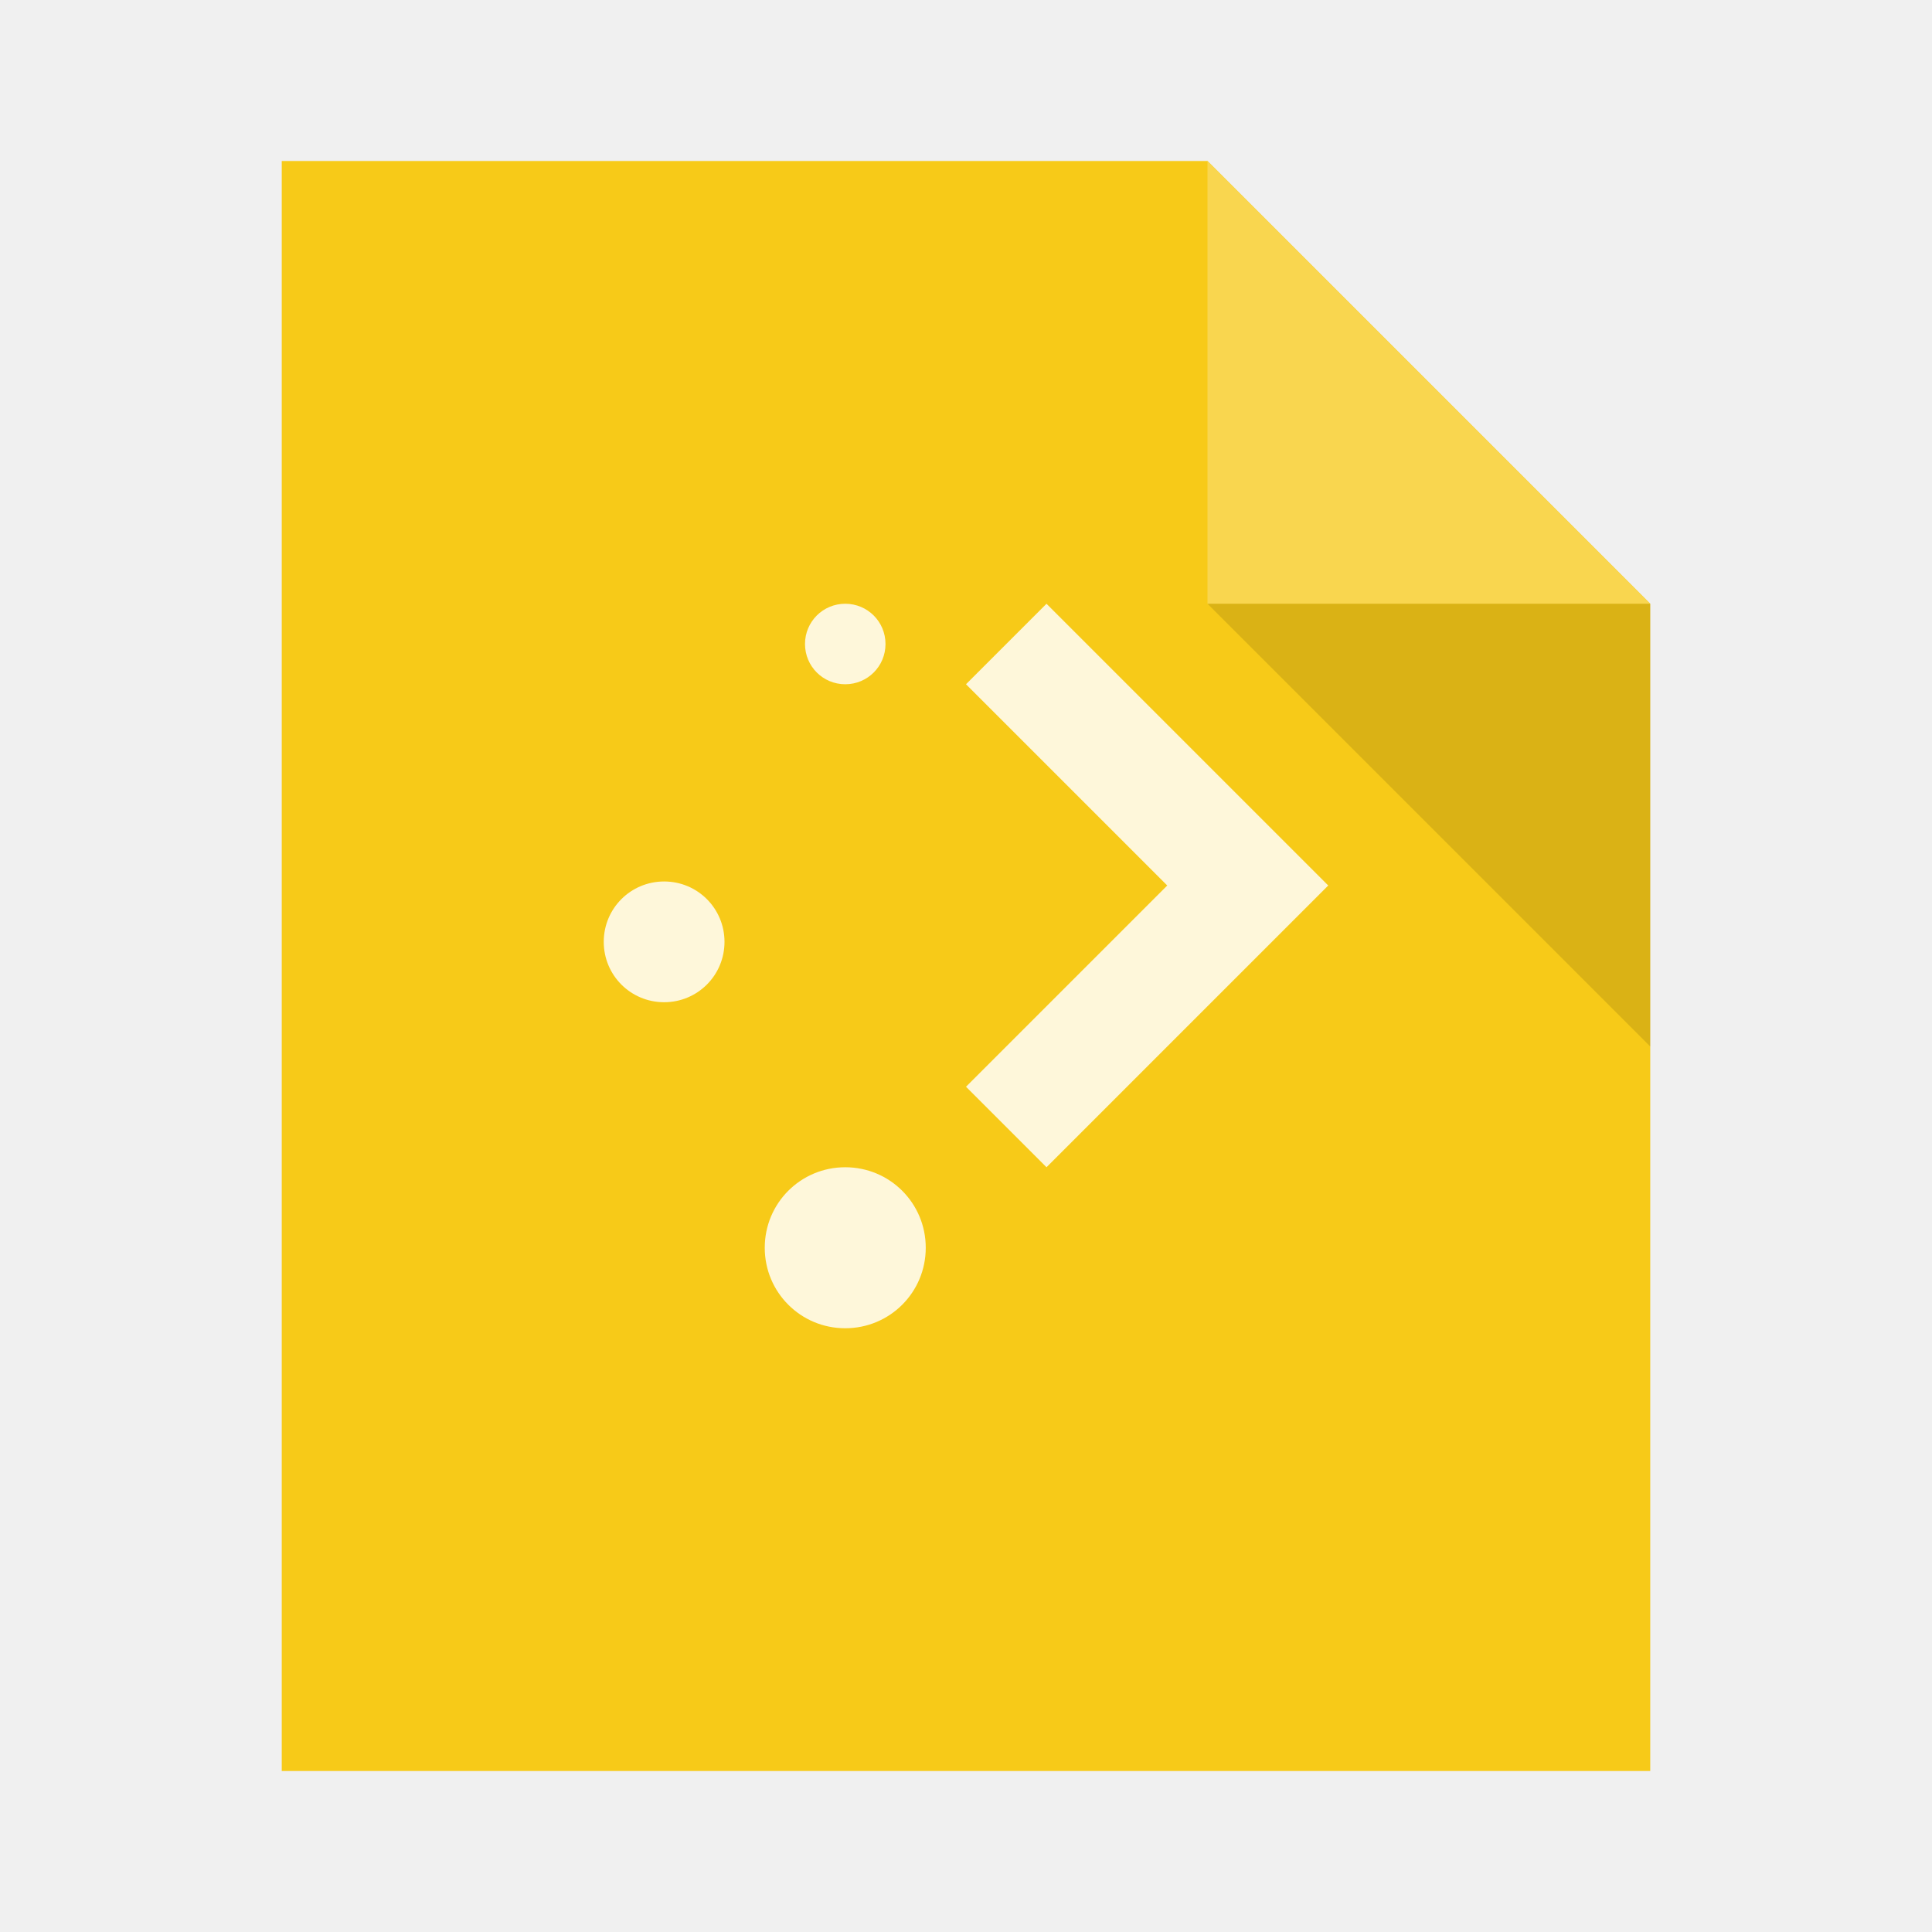
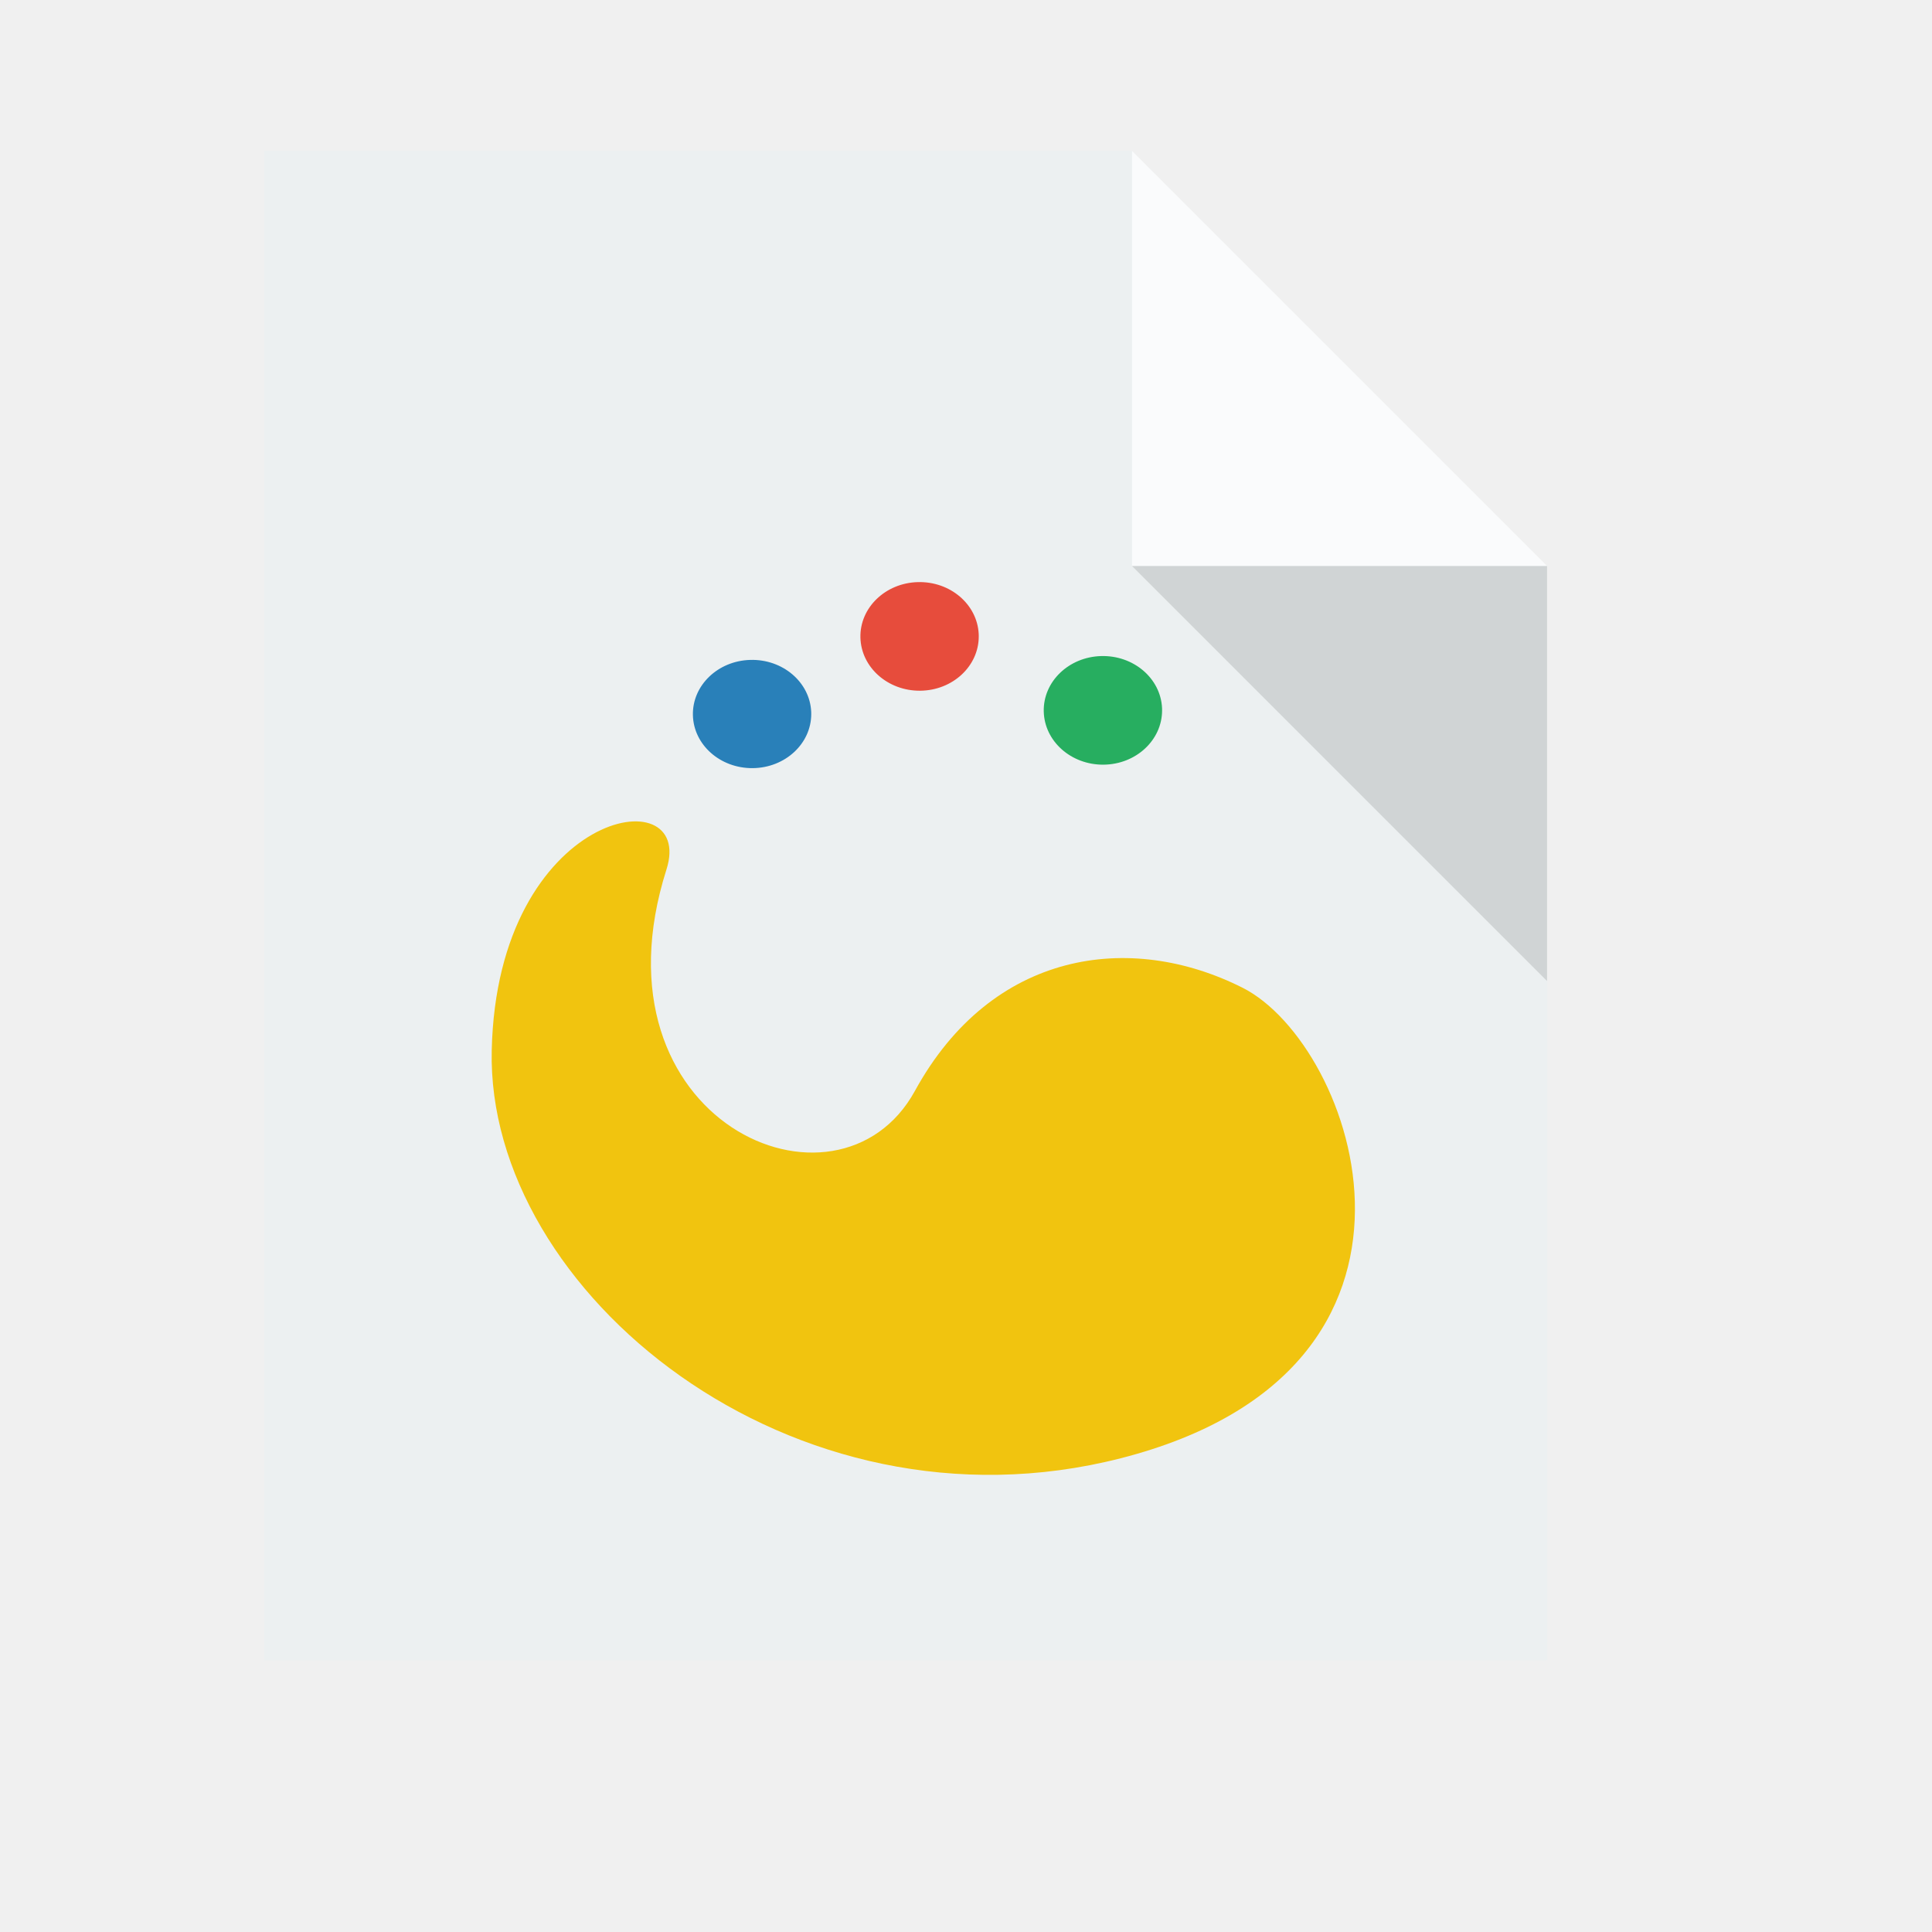
- <svg xmlns="http://www.w3.org/2000/svg" width="48" height="48" id="svg2" version="1.1">
-   <defs id="defs4" />
-   <path style="fill:#f7ca18;fill-opacity:1;stroke:none" d="m 7,4 0,40 34,0 0,-29 -11,-11 -23,0 z" id="rect4090-4" />
-   <path style="fill:#f9d64f;fill-opacity:1;stroke:none;stroke-width:0.282px;stroke-linecap:butt;stroke-linejoin:miter;stroke-opacity:1" d="m 30,4 0,11 11,0 z" id="path4151-8" />
-   <path id="path4252-7" d="m 41,26 0,-11 -11,0 z" style="fill:#000000;fill-opacity:0.118;stroke:none" />
-   <rect style="color:#000000;text-decoration:none;text-decoration-line:none;text-decoration-style:solid;text-decoration-color:#000000;clip-rule:nonzero;display:inline;overflow:visible;visibility:visible;opacity:1;isolation:auto;mix-blend-mode:normal;color-interpolation:sRGB;color-interpolation-filters:linearRGB;solid-color:#000000;solid-opacity:1;fill:#f7ca18;fill-opacity:1;fill-rule:nonzero;stroke:none;stroke-width:1;stroke-linecap:butt;stroke-linejoin:miter;stroke-miterlimit:4;stroke-dasharray:none;stroke-dashoffset:0;stroke-opacity:1;color-rendering:auto;image-rendering:auto;shape-rendering:auto;text-rendering:auto;enable-background:accumulate" id="rect4263" width="1" height="1" x="-7" y="19" ry="2.35182e-07" />
-   <rect style="color:#000000;text-decoration:none;text-decoration-line:none;text-decoration-style:solid;text-decoration-color:#000000;clip-rule:nonzero;display:inline;overflow:visible;visibility:visible;opacity:1;isolation:auto;mix-blend-mode:normal;color-interpolation:sRGB;color-interpolation-filters:linearRGB;solid-color:#000000;solid-opacity:1;fill:#f9d64f;fill-opacity:1;fill-rule:nonzero;stroke:none;stroke-width:1;stroke-linecap:butt;stroke-linejoin:miter;stroke-miterlimit:4;stroke-dasharray:none;stroke-dashoffset:0;stroke-opacity:1;color-rendering:auto;image-rendering:auto;shape-rendering:auto;text-rendering:auto;enable-background:accumulate" id="rect4263-9" width="1" height="1" x="-7" y="21" ry="2.35182e-07" />
-   <rect style="color:#000000;text-decoration:none;text-decoration-line:none;text-decoration-style:solid;text-decoration-color:#000000;clip-rule:nonzero;display:inline;overflow:visible;visibility:visible;opacity:1;isolation:auto;mix-blend-mode:normal;color-interpolation:sRGB;color-interpolation-filters:linearRGB;solid-color:#000000;solid-opacity:1;fill:#fef7da;fill-opacity:1;fill-rule:nonzero;stroke:none;stroke-width:1;stroke-linecap:butt;stroke-linejoin:miter;stroke-miterlimit:4;stroke-dasharray:none;stroke-dashoffset:0;stroke-opacity:1;color-rendering:auto;image-rendering:auto;shape-rendering:auto;text-rendering:auto;enable-background:accumulate" id="rect4263-2" width="1" height="1" x="-7" y="23" ry="2.35182e-07" />
-   <path style="color:#000000;text-decoration:none;text-decoration-line:none;text-decoration-style:solid;text-decoration-color:#000000;clip-rule:nonzero;display:inline;overflow:visible;visibility:visible;opacity:1;isolation:auto;mix-blend-mode:normal;color-interpolation:sRGB;color-interpolation-filters:linearRGB;solid-color:#000000;solid-opacity:1;fill:#fef7da;fill-opacity:1;fill-rule:nonzero;stroke:none;stroke-width:1;stroke-linecap:butt;stroke-linejoin:miter;stroke-miterlimit:4;stroke-dasharray:none;stroke-dashoffset:0;stroke-opacity:1;color-rendering:auto;image-rendering:auto;shape-rendering:auto;text-rendering:auto;enable-background:accumulate" d="m 21,15 c -0.554,0 -1,0.446 -1,1 0,0.554 0.446,1 1,1 0.554,0 1,-0.446 1,-1 0,-0.554 -0.446,-1 -1,-1 z m 5,0 -2,2 5,5 -5,5 2,2 5,-5 2,-2 -2,-2 z m -9.5,6.9 c -0.831,0 -1.5,0.669 -1.5,1.5 0,0.831 0.669,1.5 1.5,1.5 0.831,0 1.5,-0.669 1.5,-1.5 0,-0.831 -0.669,-1.5 -1.5,-1.5 z M 21,29 c -1.108,0 -2,0.892 -2,2 0,1.108 0.892,2 2,2 1.108,0 2,-0.892 2,-2 0,-1.108 -0.892,-2 -2,-2 z" id="rect4223" />
+ <svg xmlns="http://www.w3.org/2000/svg" width="38.4pt" height="38.4pt">
+   <defs />
+   <g id="layer1">
+     <path id="rect4090" transform="translate(7, 4)" fill="#ecf0f1" d="M0 0L0 40L34 40L34 11L23 0Z" />
+     <path id="path4151" transform="matrix(3.54331 0 0 3.54331 29.9999 3.99986)" fill="#ffffff" fill-opacity="0.753" d="M0 0L0 3.104L3.104 3.104Z" />
+     <path id="path4252" transform="matrix(3.54331 0 0 3.54331 29.9999 15)" fill="#000000" fill-opacity="0.118" d="M3.104 3.104L3.104 0L0 0Z" />
+     <path id="shape0" transform="translate(13.0294, 21.7678)" fill="#f1c40f" fill-rule="evenodd" stroke="#003bc3" stroke-width="0" stroke-linecap="square" stroke-linejoin="bevel" d="M19.901 4.409C22.882 5.913 25.934 14.509 16.67 16.878C7.95 19.107 -0.143 12.46 0.002 6.066C0.146 -0.328 5.416 -1.191 4.633 1.273C2.51 7.953 9.178 10.861 11.217 7.142C13.255 3.422 16.92 2.905 19.901 4.409Z" />
+     <path id="shape1" transform="translate(18.3627, 17.4874)" fill="#2980b9" fill-rule="evenodd" stroke="#003bc3" stroke-width="0" stroke-linecap="square" stroke-linejoin="miter" stroke-miterlimit="2" d="M3.135 1.375C3.099 0.589 2.379 -0.024 1.519 0.001C0.66 0.025 -0.018 0.678 0 1.465C0.018 2.251 0.725 2.877 1.585 2.869C2.444 2.861 3.136 2.221 3.136 1.435" />
+     <path id="shape2" transform="translate(22.802, 15.4257)" fill="#e74c3c" fill-rule="evenodd" stroke="#003bc3" stroke-width="0" stroke-linecap="square" stroke-linejoin="miter" stroke-miterlimit="2" d="M3.135 1.38C3.099 0.591 2.379 -0.024 1.519 0.001C0.66 0.025 -0.018 0.68 0 1.469C0.018 2.258 0.725 2.887 1.585 2.879C2.444 2.871 3.136 2.229 3.136 1.44" />
+     <path id="shape3" transform="translate(27.6606, 17.3856)" fill="#27ae60" fill-rule="evenodd" stroke="#003bc3" stroke-width="0" stroke-linecap="square" stroke-linejoin="miter" stroke-miterlimit="2" d="M3.135 1.38C3.099 0.591 2.379 -0.024 1.519 0.001C0.66 0.025 -0.018 0.68 0 1.469C0.018 2.258 0.725 2.887 1.585 2.879C2.444 2.871 3.136 2.229 3.136 1.44" />
+   </g>
</svg>
